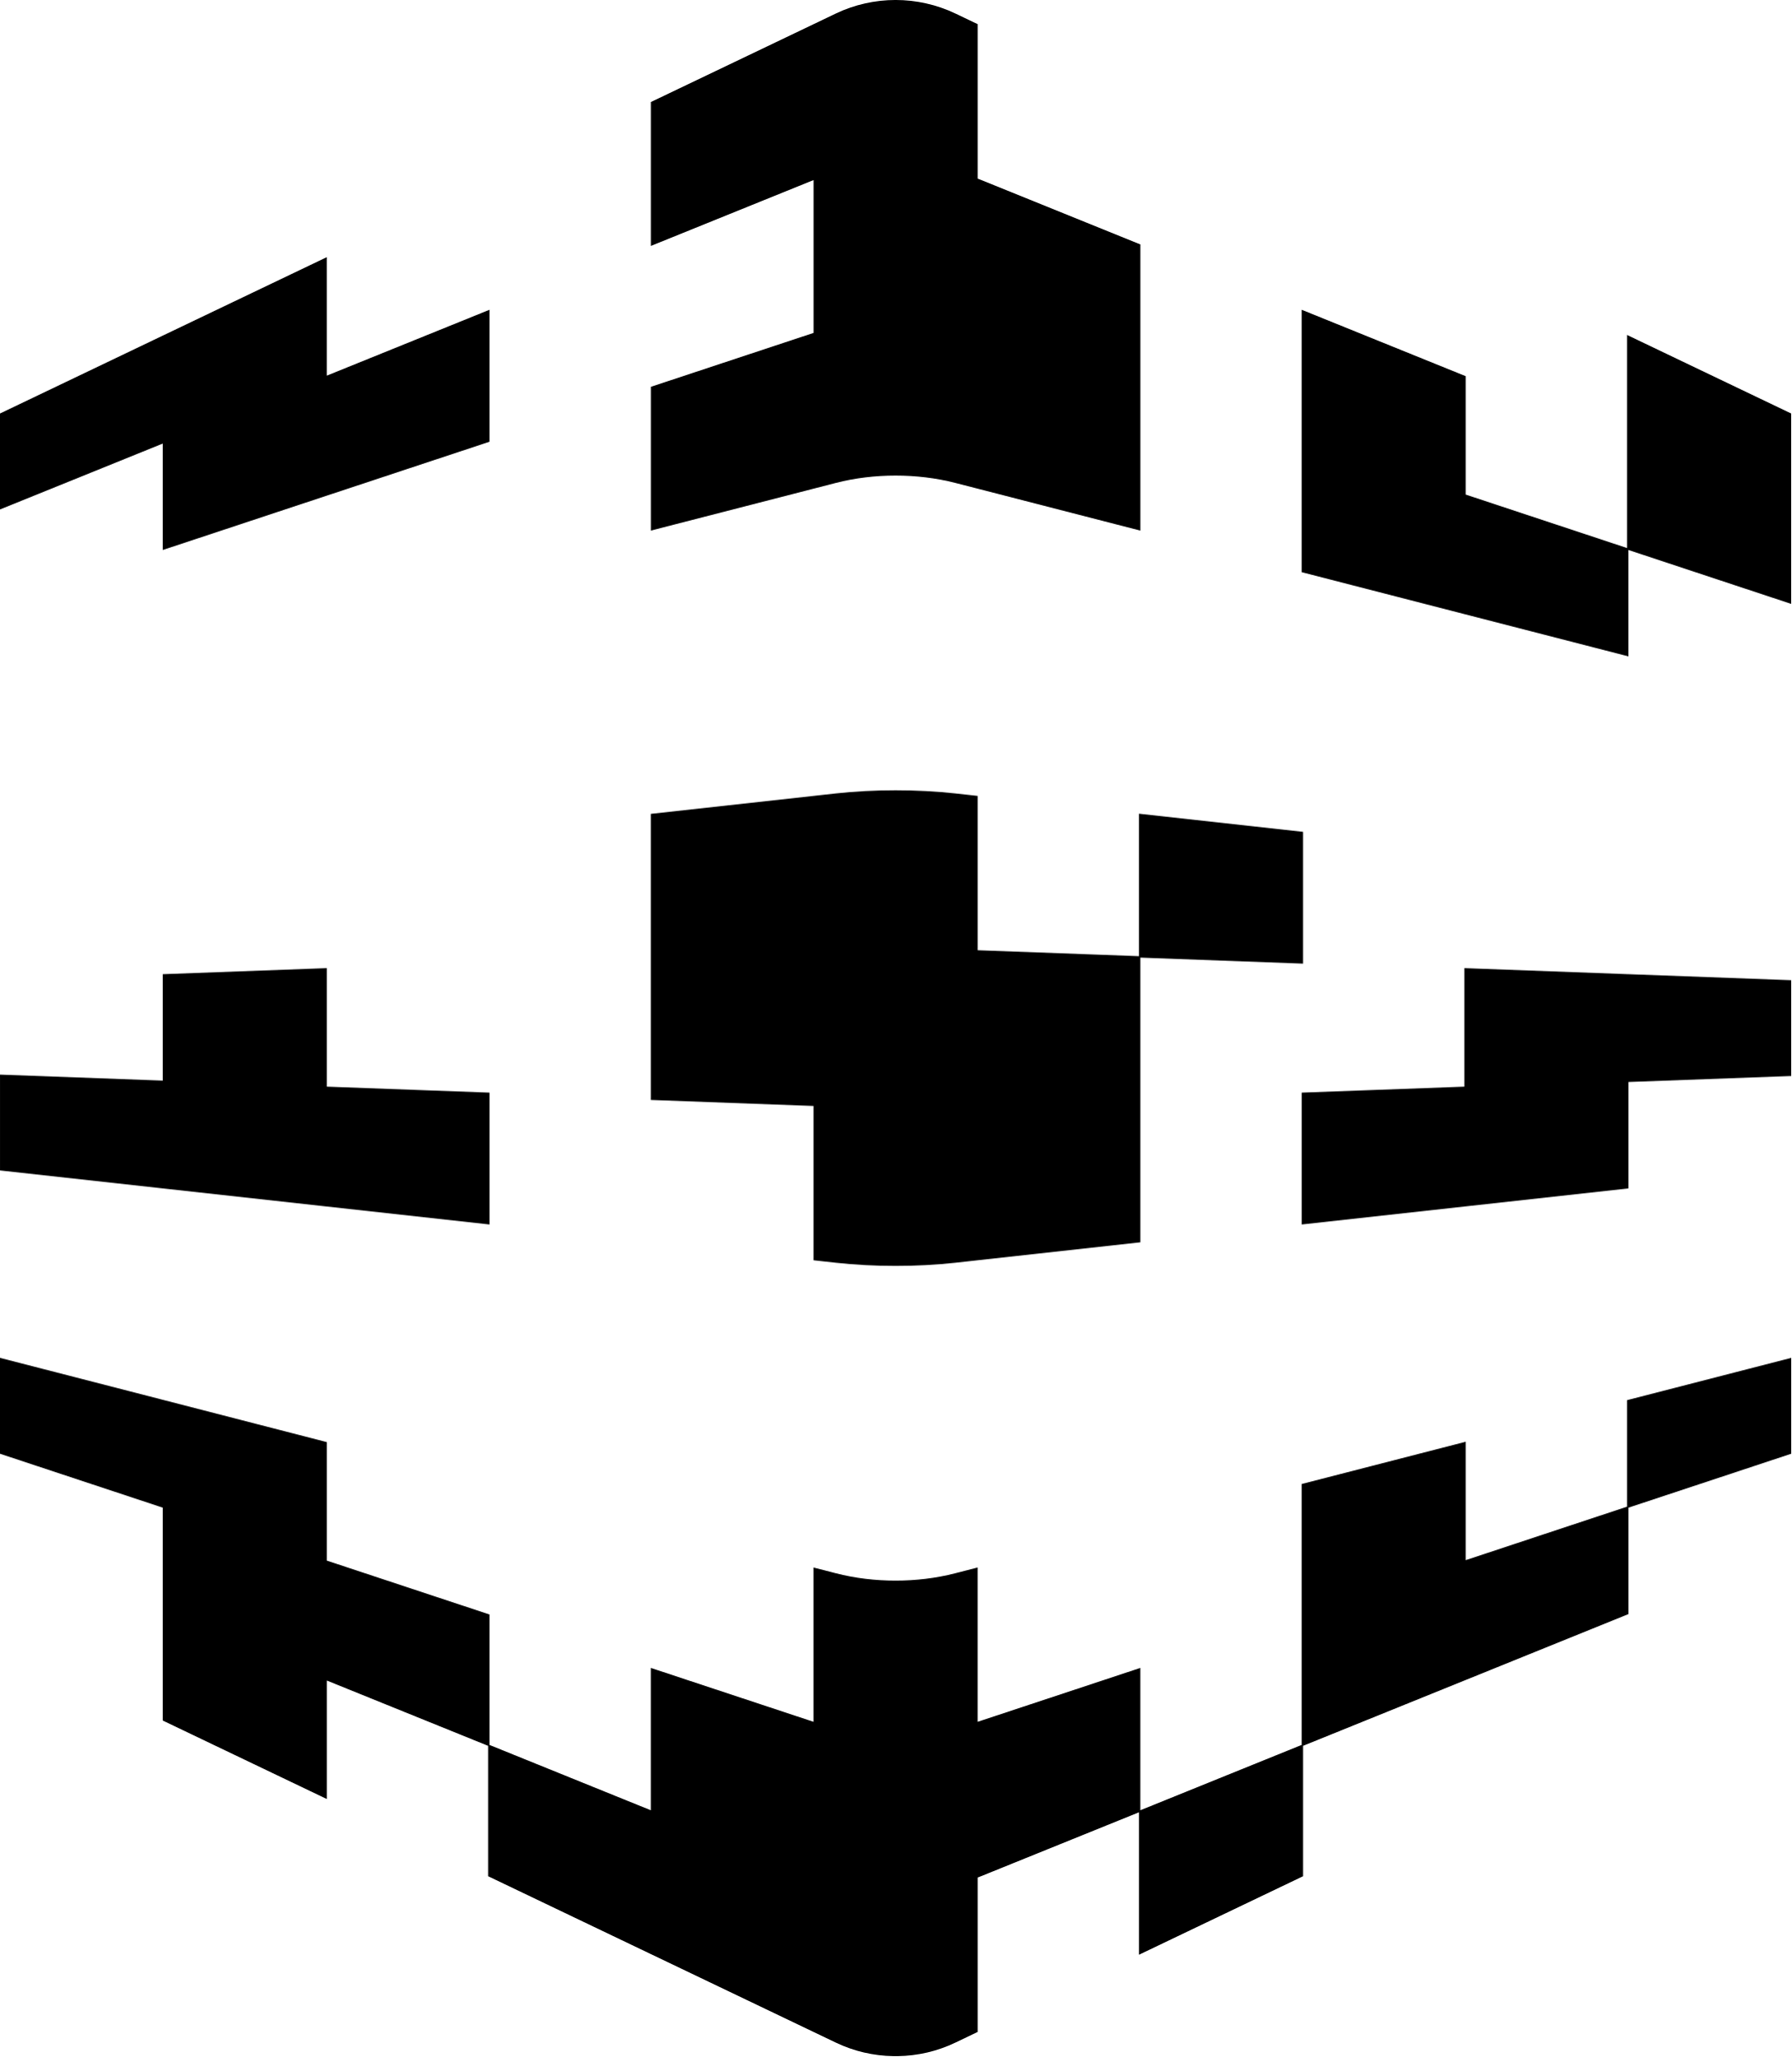
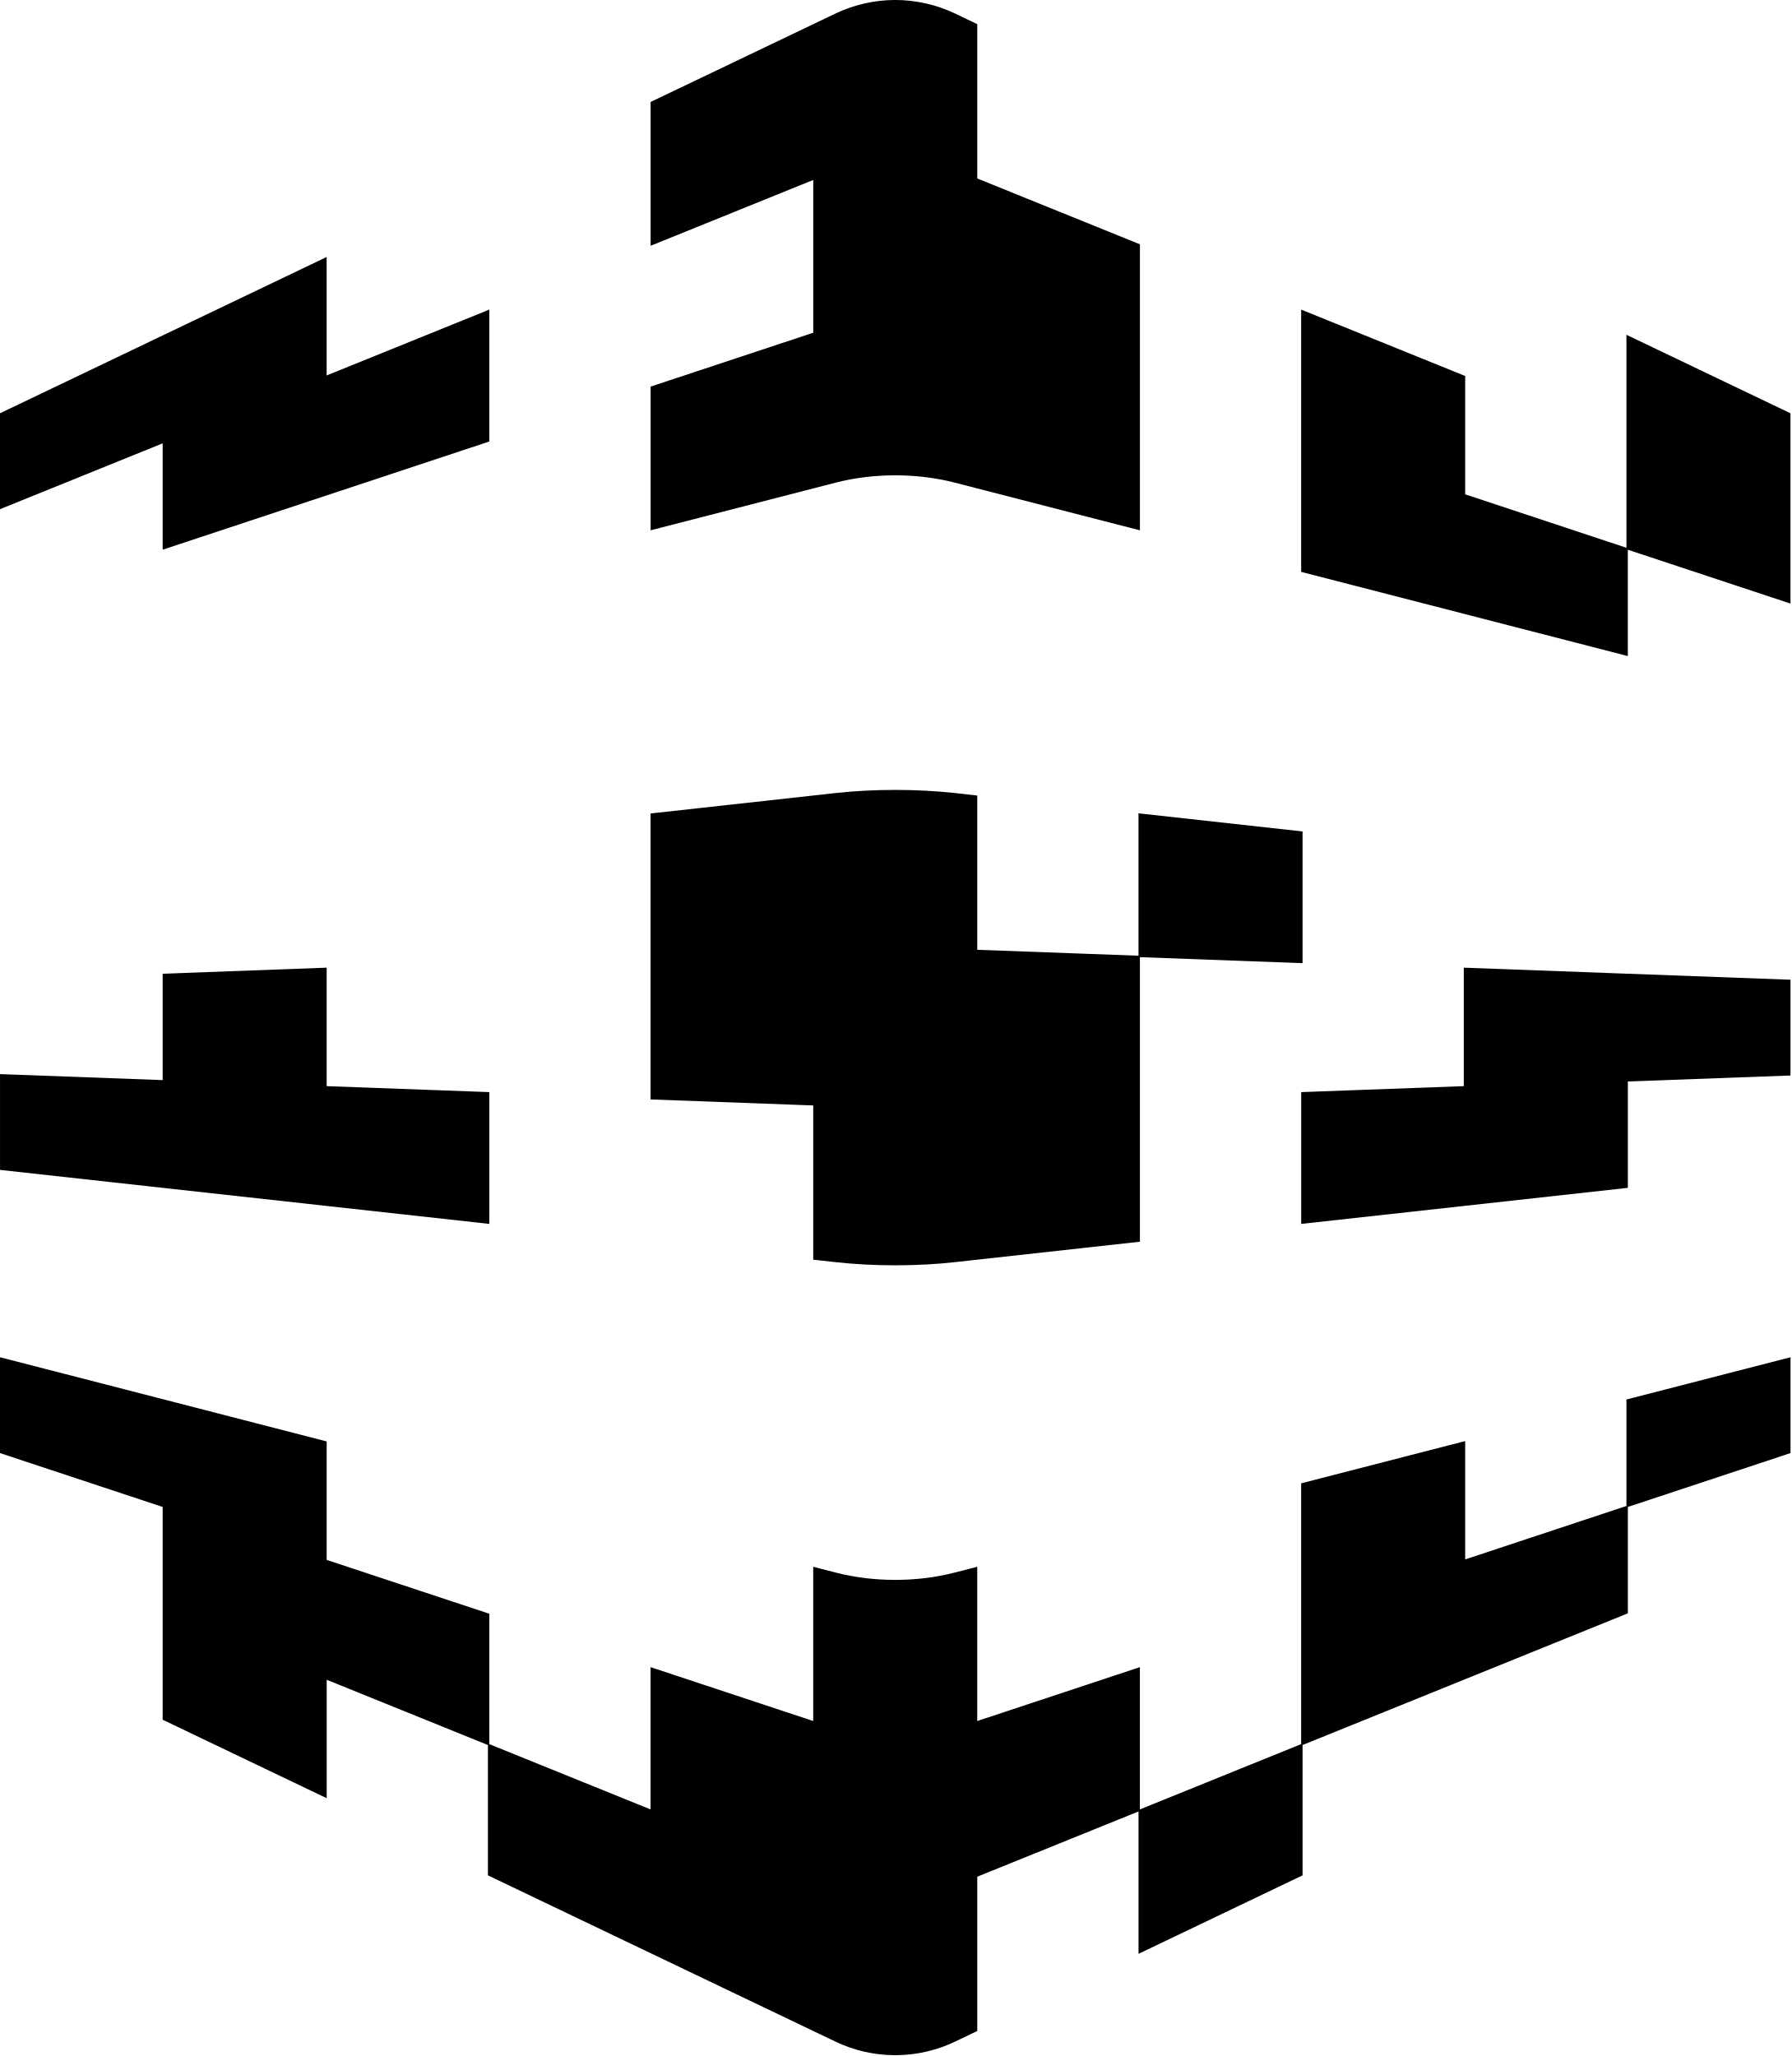
- <svg xmlns="http://www.w3.org/2000/svg" id="Layer_2" data-name="Layer 2" viewBox="0 0 1023.26 1174.54">
-   <defs>
-     <style>
-       .cls-1 {
-         fill: #000;
-       }
-     </style>
-   </defs>
-   <g id="Layer_6" data-name="Layer 6">
+ <svg xmlns="http://www.w3.org/2000/svg" width="100%" height="100%" viewBox="0 0 1024 1175" version="1.1" xml:space="preserve" style="fill-rule:evenodd;clip-rule:evenodd;stroke-linejoin:round;stroke-miterlimit:2;">
+   <g id="Layer_6">
    <g>
-       <path class="cls-1" d="M929.51,799.81v60.85c-28.08,9.3-59.5,19.71-92.16,30.54v-67.63l-.5.13c-30.48,7.84-62.02,15.97-92.94,23.94l-.3.08v149.04l-43.03,17.42c-16.94,6.86-33.42,13.53-49.13,19.9v-81.31l-3.23,1.07c-35.02,11.6-66.09,21.88-89.73,29.72v-88.16l-.5.13c-4.4,1.14-8.55,2.21-12.41,3.2-21.58,5.57-46.34,5.57-67.94,0l-12.89-3.32v88.15l-29.91-9.91c-18.6-6.16-39.75-13.17-62.52-20.71l-.52-.17v81.31h0c-28.78-11.66-60.14-24.35-92.16-37.31v-74.52l-.27-.09c-30.83-10.22-62.28-20.64-92.68-30.69h0v-67.69l-40.75-10.51c-18.37-4.73-36-9.28-52.49-13.54l-.5-.13h0s-67.82-17.47-67.82-17.47l-25.13-6.47v54.77l92.96,30.79h0v121.6l93.74,44.85v-67.69h0c24.69,9.98,50.06,20.26,75.23,30.45l16.92,6.85v74.48l.23.11c29.72,14.23,58.87,28.17,85.93,41.11l6.86,3.28.17.08c36.3,17.38,68.51,32.79,92.79,44.4l.17.08c4.4,2.11,8.54,4.09,12.4,5.93,10.46,5,21.61,7.61,33.16,7.77h2.19c11.53-.16,22.68-2.77,33.13-7.77l12.63-6.05v-88.17l8.95-3.62c22.87-9.26,51.46-20.83,83.21-33.67v81.37l93.75-44.85v-74.49c16.43-6.65,33.04-13.37,49.56-20.06l42.58-17.24h0s.69-.28.69-.28l.11-.04h0s35.64-14.43,35.64-14.43c20.02-8.1,39.22-15.88,57.07-23.11l.25-.1v-60.79l71.53-23.69,21.43-7.1v-54.77l-93.45,24.07-.3.08Z" />
-       <path class="cls-1" d="M930.31,556.49h0s-.38-.01-.38-.01l-.41-.02h0c-28.2-1.04-59.75-2.2-92.54-3.42l-.41-.02v67.71c-19.1.69-38.61,1.41-58.11,2.13l-34.83,1.28v75.32l.44-.05c30.77-3.39,62.15-6.86,92.5-10.21h0s93.75-10.35,93.75-10.35v-60.79h0c39.43-1.45,72.22-2.65,92.57-3.4h.38v-54.76h-.38c-20.35-.77-53.15-1.97-92.57-3.42Z" />
-       <path class="cls-1" d="M930.08,191.59l-.57-.27v121.73c-28.09-9.3-59.5-19.71-92.16-30.54h0v-67.63l-.25-.1c-16.63-6.74-33.58-13.6-50.58-20.48l-42.36-17.15-.55-.22v149.9l93.24,24.03c25.55,6.59,50.36,12.98,73.4,18.91l20.05,5.17v-60.78l60.87,20.16,32.09,10.63v-108.76l-93.18-44.59Z" />
-       <path class="cls-1" d="M464.76,279.14l.5-.13c4.4-1.14,8.55-2.21,12.41-3.2,21.58-5.55,46.34-5.55,67.93,0l12.3,3.16.11.03c21.34,5.51,48.82,12.59,79.85,20.58l13.61,3.5v-163.46l-92.96-37.63V13.8l-.23-.11c-4.41-2.1-8.55-4.08-12.4-5.93-10.62-5.08-22.46-7.77-34.24-7.77s-23.63,2.69-34.23,7.77l-12.23,5.86-.17.08c-20.61,9.86-46.95,22.46-76.68,36.68l-16.51,7.9v82.19l.55-.22c36.12-14.62,68.17-27.6,92.41-37.41h0v87.31h0s-16.66,5.52-16.66,5.52c-21.59,7.15-47.54,15.74-76.02,25.18l-.27.09v82.13l92.96-23.94h0Z" />
-       <path class="cls-1" d="M459.31,631.56l5.45.2v88.14l4.03.45c3.05.34,5.96.66,8.73.97,10.84,1.2,22.47,1.8,34.11,1.8s23.27-.6,34.11-1.8c2.76-.3,5.68-.63,8.73-.97l3.24-.36h0l.15-.02.65-.07h0c24.26-2.68,56.39-6.23,92.6-10.22l.35-.04v-162.63c28.89,1.06,60.37,2.23,92.54,3.42l.41.02v-75.28l-.35-.04c-32.32-3.57-63.95-7.07-92.96-10.27l-.44-.05v81.38l-29.33-1.08c-24.05-.88-45.46-1.67-62.83-2.31h0v-88.16l-4.03-.45c-3.05-.34-5.96-.66-8.73-.97-21.68-2.38-46.55-2.38-68.22,0-2.76.3-5.68.63-8.73.97l-3.24.36h0s-.15.02-.15.02l-.65.07h0c-24.26,2.68-56.39,6.23-92.6,10.22l-.35.04v163.44h.38c33.54,1.23,63.59,2.35,87.12,3.22Z" />
-       <path class="cls-1" d="M92.96,678.85l.47.05.33.04h0s92.15,10.17,92.15,10.17h0s.35.04.35.04l.44.05h0c30.35,3.35,61.74,6.82,92.51,10.21l.44.05v-75.32l-34.51-1.27c-19.62-.72-39.24-1.44-58.45-2.14v-67.71l-.41.02c-32.95,1.22-64.64,2.39-92.94,3.43h-.38v60.8h0c-39.41-1.45-72.2-2.65-92.54-3.4l-.41-.02v54.74l92.96,10.26h0Z" />
-       <path class="cls-1" d="M92.96,253.37v60.79l93.46-30.96.27-.09h0c30.4-10.07,61.85-20.49,92.68-30.7l.27-.09v-75.39l-8,3.24c-28.34,11.48-57.09,23.12-84.96,34.4h0v-67.69l-93.51,44.73-.23.11h0L.23,236.08l-.23.11v54.81l92.96-37.63h0Z" />
+       <path d="M929.51,799.81L929.51,860.66C901.43,869.96 870.01,880.37 837.35,891.2L837.35,823.57L836.85,823.7C806.37,831.54 774.83,839.67 743.91,847.64L743.61,847.72L743.61,996.76L700.58,1014.18C683.64,1021.04 667.16,1027.71 651.45,1034.08L651.45,952.77L648.22,953.84C613.2,965.44 582.13,975.72 558.49,983.56L558.49,895.4L557.99,895.53C553.59,896.67 549.44,897.74 545.58,898.73C524,904.3 499.24,904.3 477.64,898.73L464.75,895.41L464.75,983.56L434.84,973.65C416.24,967.49 395.09,960.48 372.32,952.94L371.8,952.77L371.8,1034.08C343.02,1022.42 311.66,1009.73 279.64,996.77L279.64,922.25L279.37,922.16C248.54,911.94 217.09,901.52 186.69,891.47L186.69,823.78L145.94,813.27C127.57,808.54 109.94,803.99 93.45,799.73L92.95,799.6L25.13,782.13L0,775.66L0,830.43L92.96,861.22L92.96,982.82L186.7,1027.67L186.7,959.98C211.39,969.96 236.76,980.24 261.93,990.43L278.85,997.28L278.85,1071.76L279.08,1071.87C308.8,1086.1 337.95,1100.04 365.01,1112.98L371.87,1116.26L372.04,1116.34C408.34,1133.72 440.55,1149.13 464.83,1160.74L465,1160.82C469.4,1162.93 473.54,1164.91 477.4,1166.75C487.86,1171.75 499.01,1174.36 510.56,1174.52L512.75,1174.52C524.28,1174.36 535.43,1171.75 545.88,1166.75L558.51,1160.7L558.51,1072.53L567.46,1068.91C590.33,1059.65 618.92,1048.08 650.67,1035.24L650.67,1116.61L744.42,1071.76L744.42,997.27C760.85,990.62 777.46,983.9 793.98,977.21L836.56,959.97L837.25,959.69L837.36,959.65L873,945.22C893.02,937.12 912.22,929.34 930.07,922.11L930.32,922.01L930.32,861.22L1001.85,837.53L1023.28,830.43L1023.28,775.66L929.83,799.73L929.53,799.81L929.51,799.81Z" style="fill-rule:nonzero;" />
+       <path d="M930.31,556.49L929.93,556.48L929.52,556.46C901.32,555.42 869.77,554.26 836.98,553.04L836.57,553.02L836.57,620.73C817.47,621.42 797.96,622.14 778.46,622.86L743.63,624.14L743.63,699.46L744.07,699.41C774.84,696.02 806.22,692.55 836.57,689.2C866.92,685.85 930.32,678.85 930.32,678.85L930.32,618.06C969.75,616.61 1002.54,615.41 1022.89,614.66L1023.27,614.66L1023.27,559.9L1022.89,559.9C1002.54,559.13 969.74,557.93 930.32,556.48L930.31,556.49Z" style="fill-rule:nonzero;" />
+       <path d="M930.08,191.59L929.51,191.32L929.51,313.05C901.42,303.75 870.01,293.34 837.35,282.51L837.35,214.88L837.1,214.78C820.47,208.04 803.52,201.18 786.52,194.3L744.16,177.15L743.61,176.93L743.61,326.83L836.85,350.86C862.4,357.45 887.21,363.84 910.25,369.77L930.3,374.94L930.3,314.16L991.17,334.32L1023.26,344.95L1023.26,236.19L930.08,191.6L930.08,191.59Z" style="fill-rule:nonzero;" />
+       <path d="M464.76,279.14L465.26,279.01C469.66,277.87 473.81,276.8 477.67,275.81C499.25,270.26 524.01,270.26 545.6,275.81L557.9,278.97L558.01,279C579.35,284.51 606.83,291.59 637.86,299.58L651.47,303.08L651.47,139.62L558.51,101.99L558.51,13.8L558.28,13.69C553.87,11.59 549.73,9.61 545.88,7.76C535.26,2.68 523.42,-0.01 511.64,-0.01C499.86,-0.01 488.01,2.68 477.41,7.76L465.18,13.62L465.01,13.7C444.4,23.56 418.06,36.16 388.33,50.38L371.82,58.28L371.82,140.47L372.37,140.25C408.49,125.63 440.54,112.65 464.78,102.84L464.78,190.15L448.12,195.67C426.53,202.82 400.58,211.41 372.1,220.85L371.83,220.94L371.83,303.07L464.79,279.13L464.76,279.14Z" style="fill-rule:nonzero;" />
+       <path d="M459.31,631.56L464.76,631.76L464.76,719.9L468.79,720.35C471.84,720.69 474.75,721.01 477.52,721.32C488.36,722.52 499.99,723.12 511.63,723.12C523.27,723.12 534.9,722.52 545.74,721.32C548.5,721.02 551.42,720.69 554.47,720.35L557.71,719.99L557.86,719.97L558.51,719.9C582.77,717.22 614.9,713.67 651.11,709.68L651.46,709.64L651.46,547.01C680.35,548.07 711.83,549.24 744,550.43L744.41,550.45L744.41,475.17L744.06,475.13C711.74,471.56 680.11,468.06 651.1,464.86L650.66,464.81L650.66,546.19L621.33,545.11C597.28,544.23 575.87,543.44 558.5,542.8L558.5,454.64L554.47,454.19C551.42,453.85 548.51,453.53 545.74,453.22C524.06,450.84 499.19,450.84 477.52,453.22C474.76,453.52 471.84,453.85 468.79,454.19L465.55,454.55L465.4,454.57L464.75,454.64C440.49,457.32 408.36,460.87 372.15,464.86L371.8,464.9L371.8,628.34L372.18,628.34C405.72,629.57 435.77,630.69 459.3,631.56L459.31,631.56Z" style="fill-rule:nonzero;" />
+       <path d="M92.96,678.85L93.43,678.9L93.76,678.94L185.91,689.11L186.26,689.15L186.7,689.2C217.05,692.55 248.44,696.02 279.21,699.41L279.65,699.46L279.65,624.14L245.14,622.87C225.52,622.15 205.9,621.43 186.69,620.73L186.69,553.02L186.28,553.04C153.33,554.26 121.64,555.43 93.34,556.47L92.96,556.47L92.96,617.27C53.55,615.82 20.76,614.62 0.42,613.87L0.01,613.85L0.01,668.59L92.97,678.85L92.96,678.85Z" style="fill-rule:nonzero;" />
+       <path d="M92.96,253.37L92.96,314.16L186.42,283.2L186.69,283.11C217.09,273.04 248.54,262.62 279.37,252.41L279.64,252.32L279.64,176.93L271.64,180.17C243.3,191.65 214.55,203.29 186.68,214.57L186.68,146.88L93.17,191.61L92.94,191.72L0.23,236.08L0,236.19L0,291L92.96,253.37Z" style="fill-rule:nonzero;" />
    </g>
  </g>
</svg>
